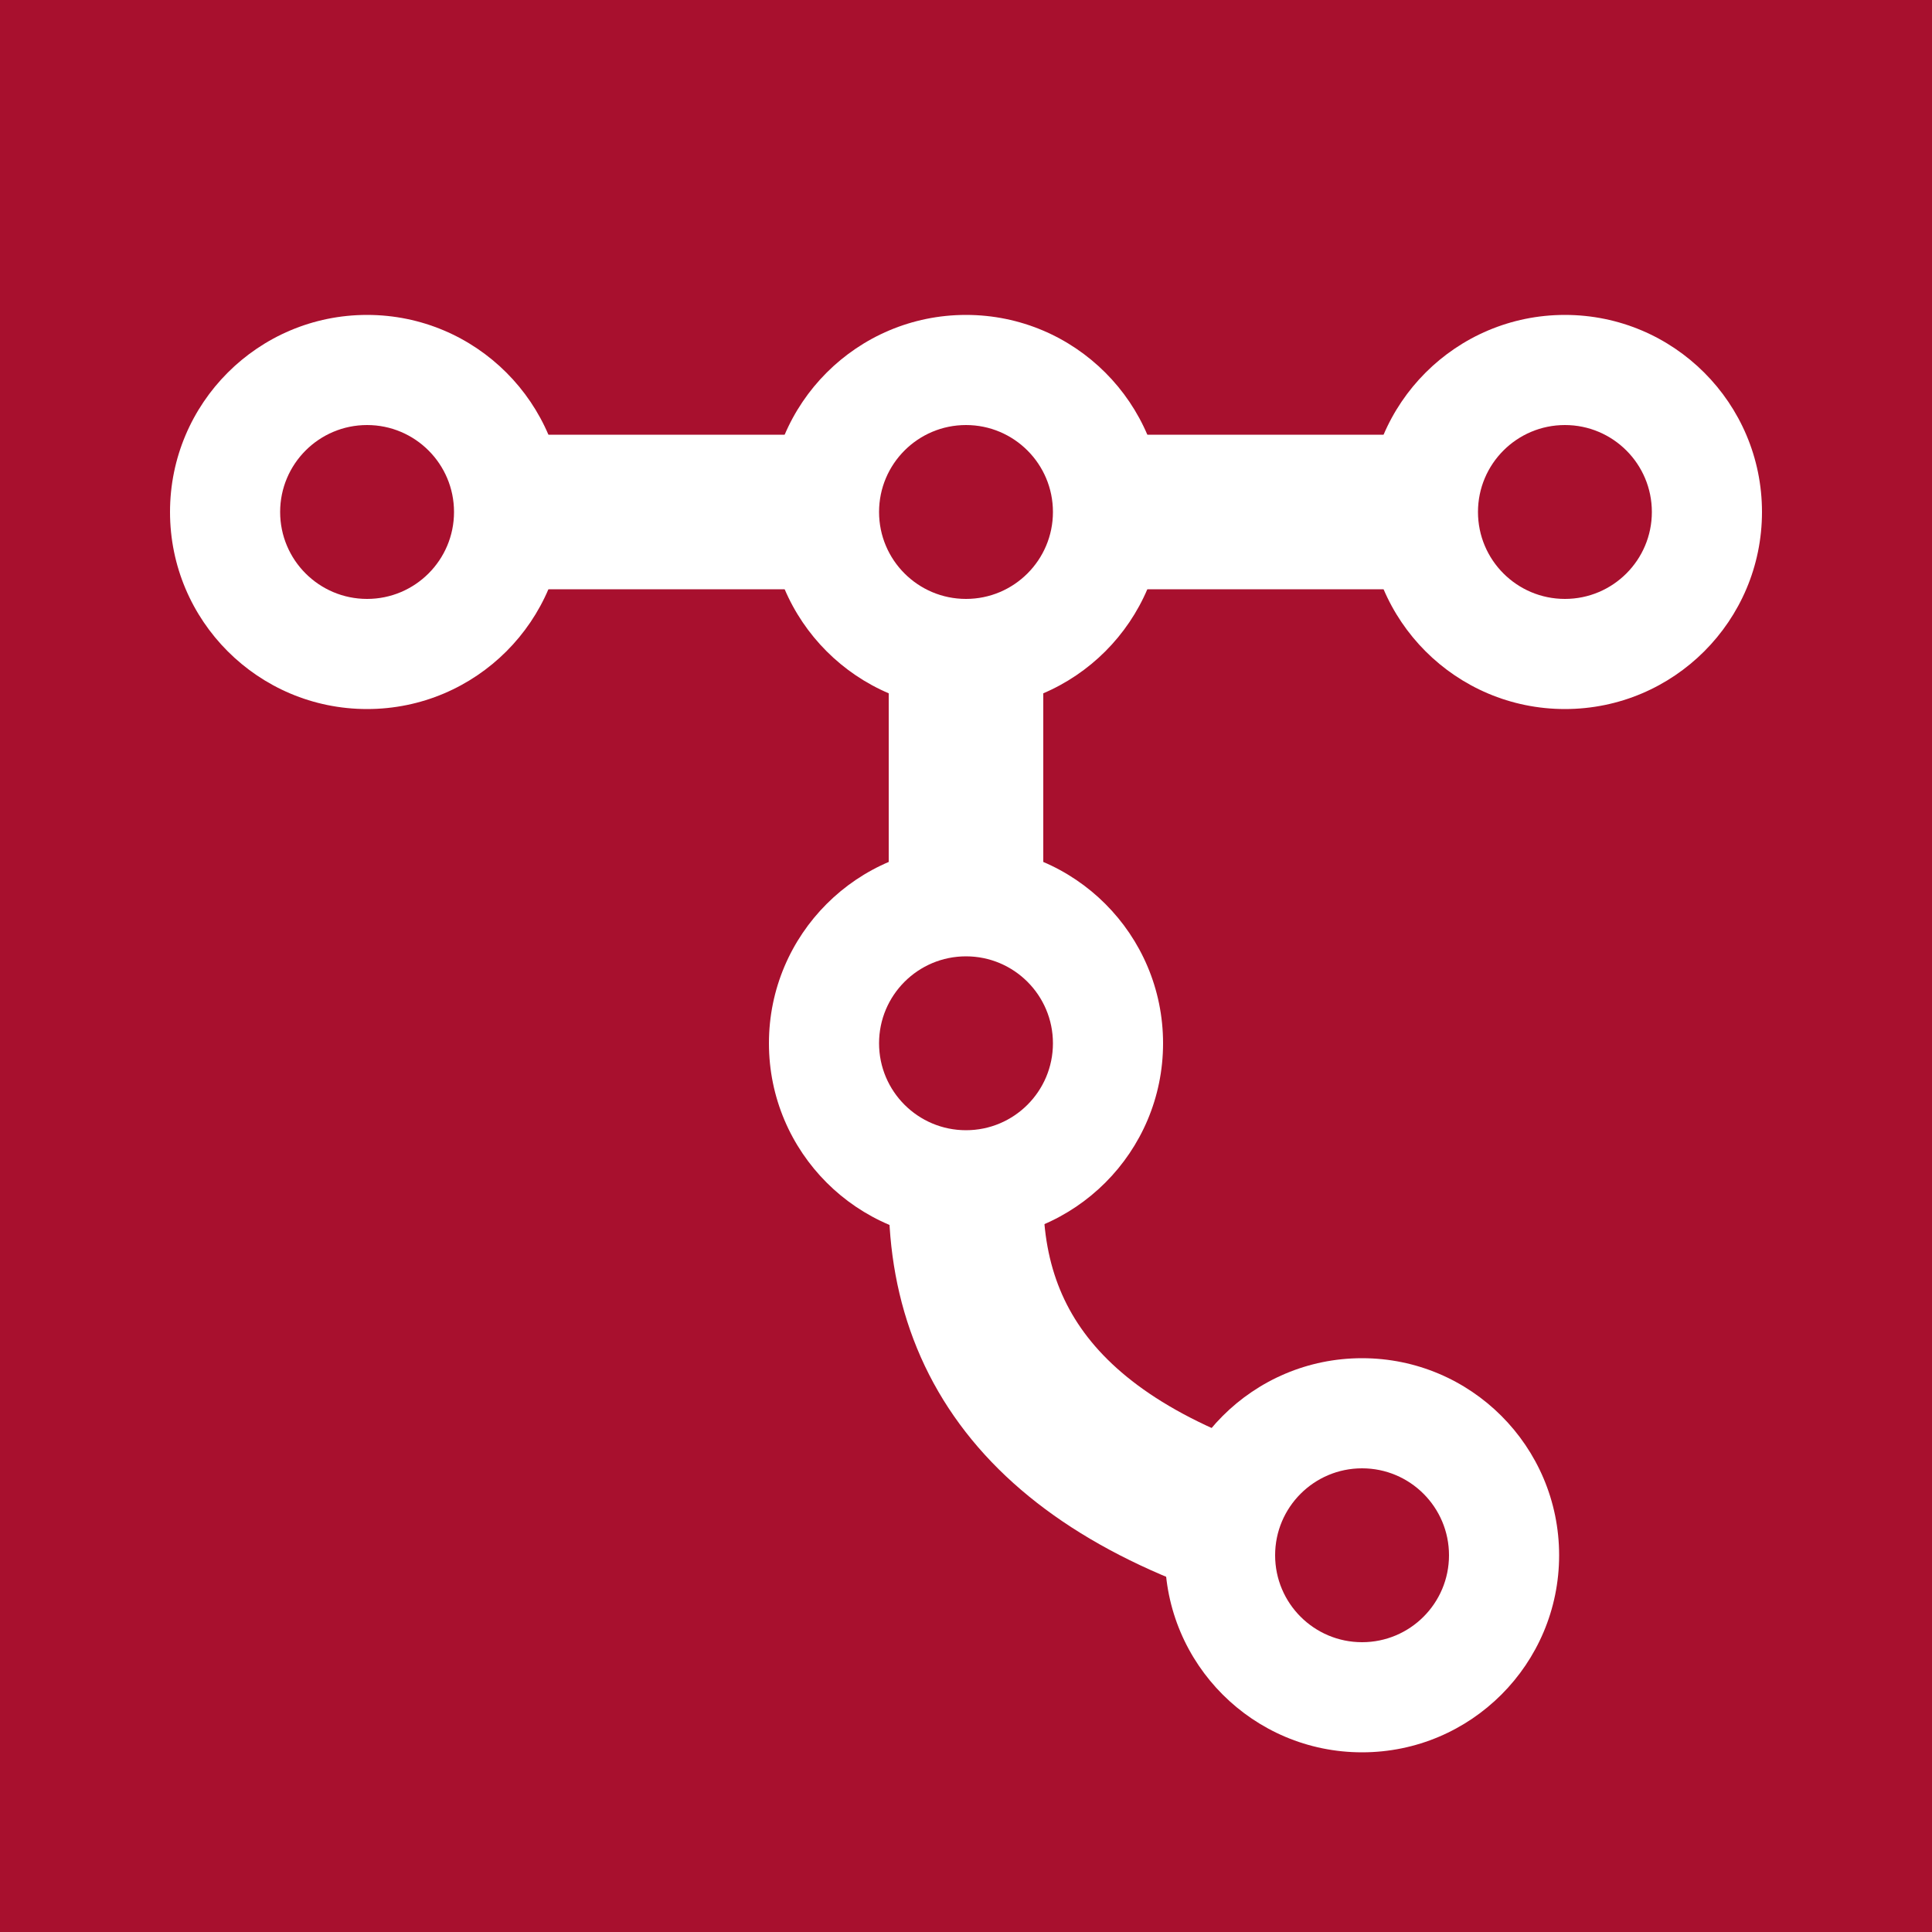
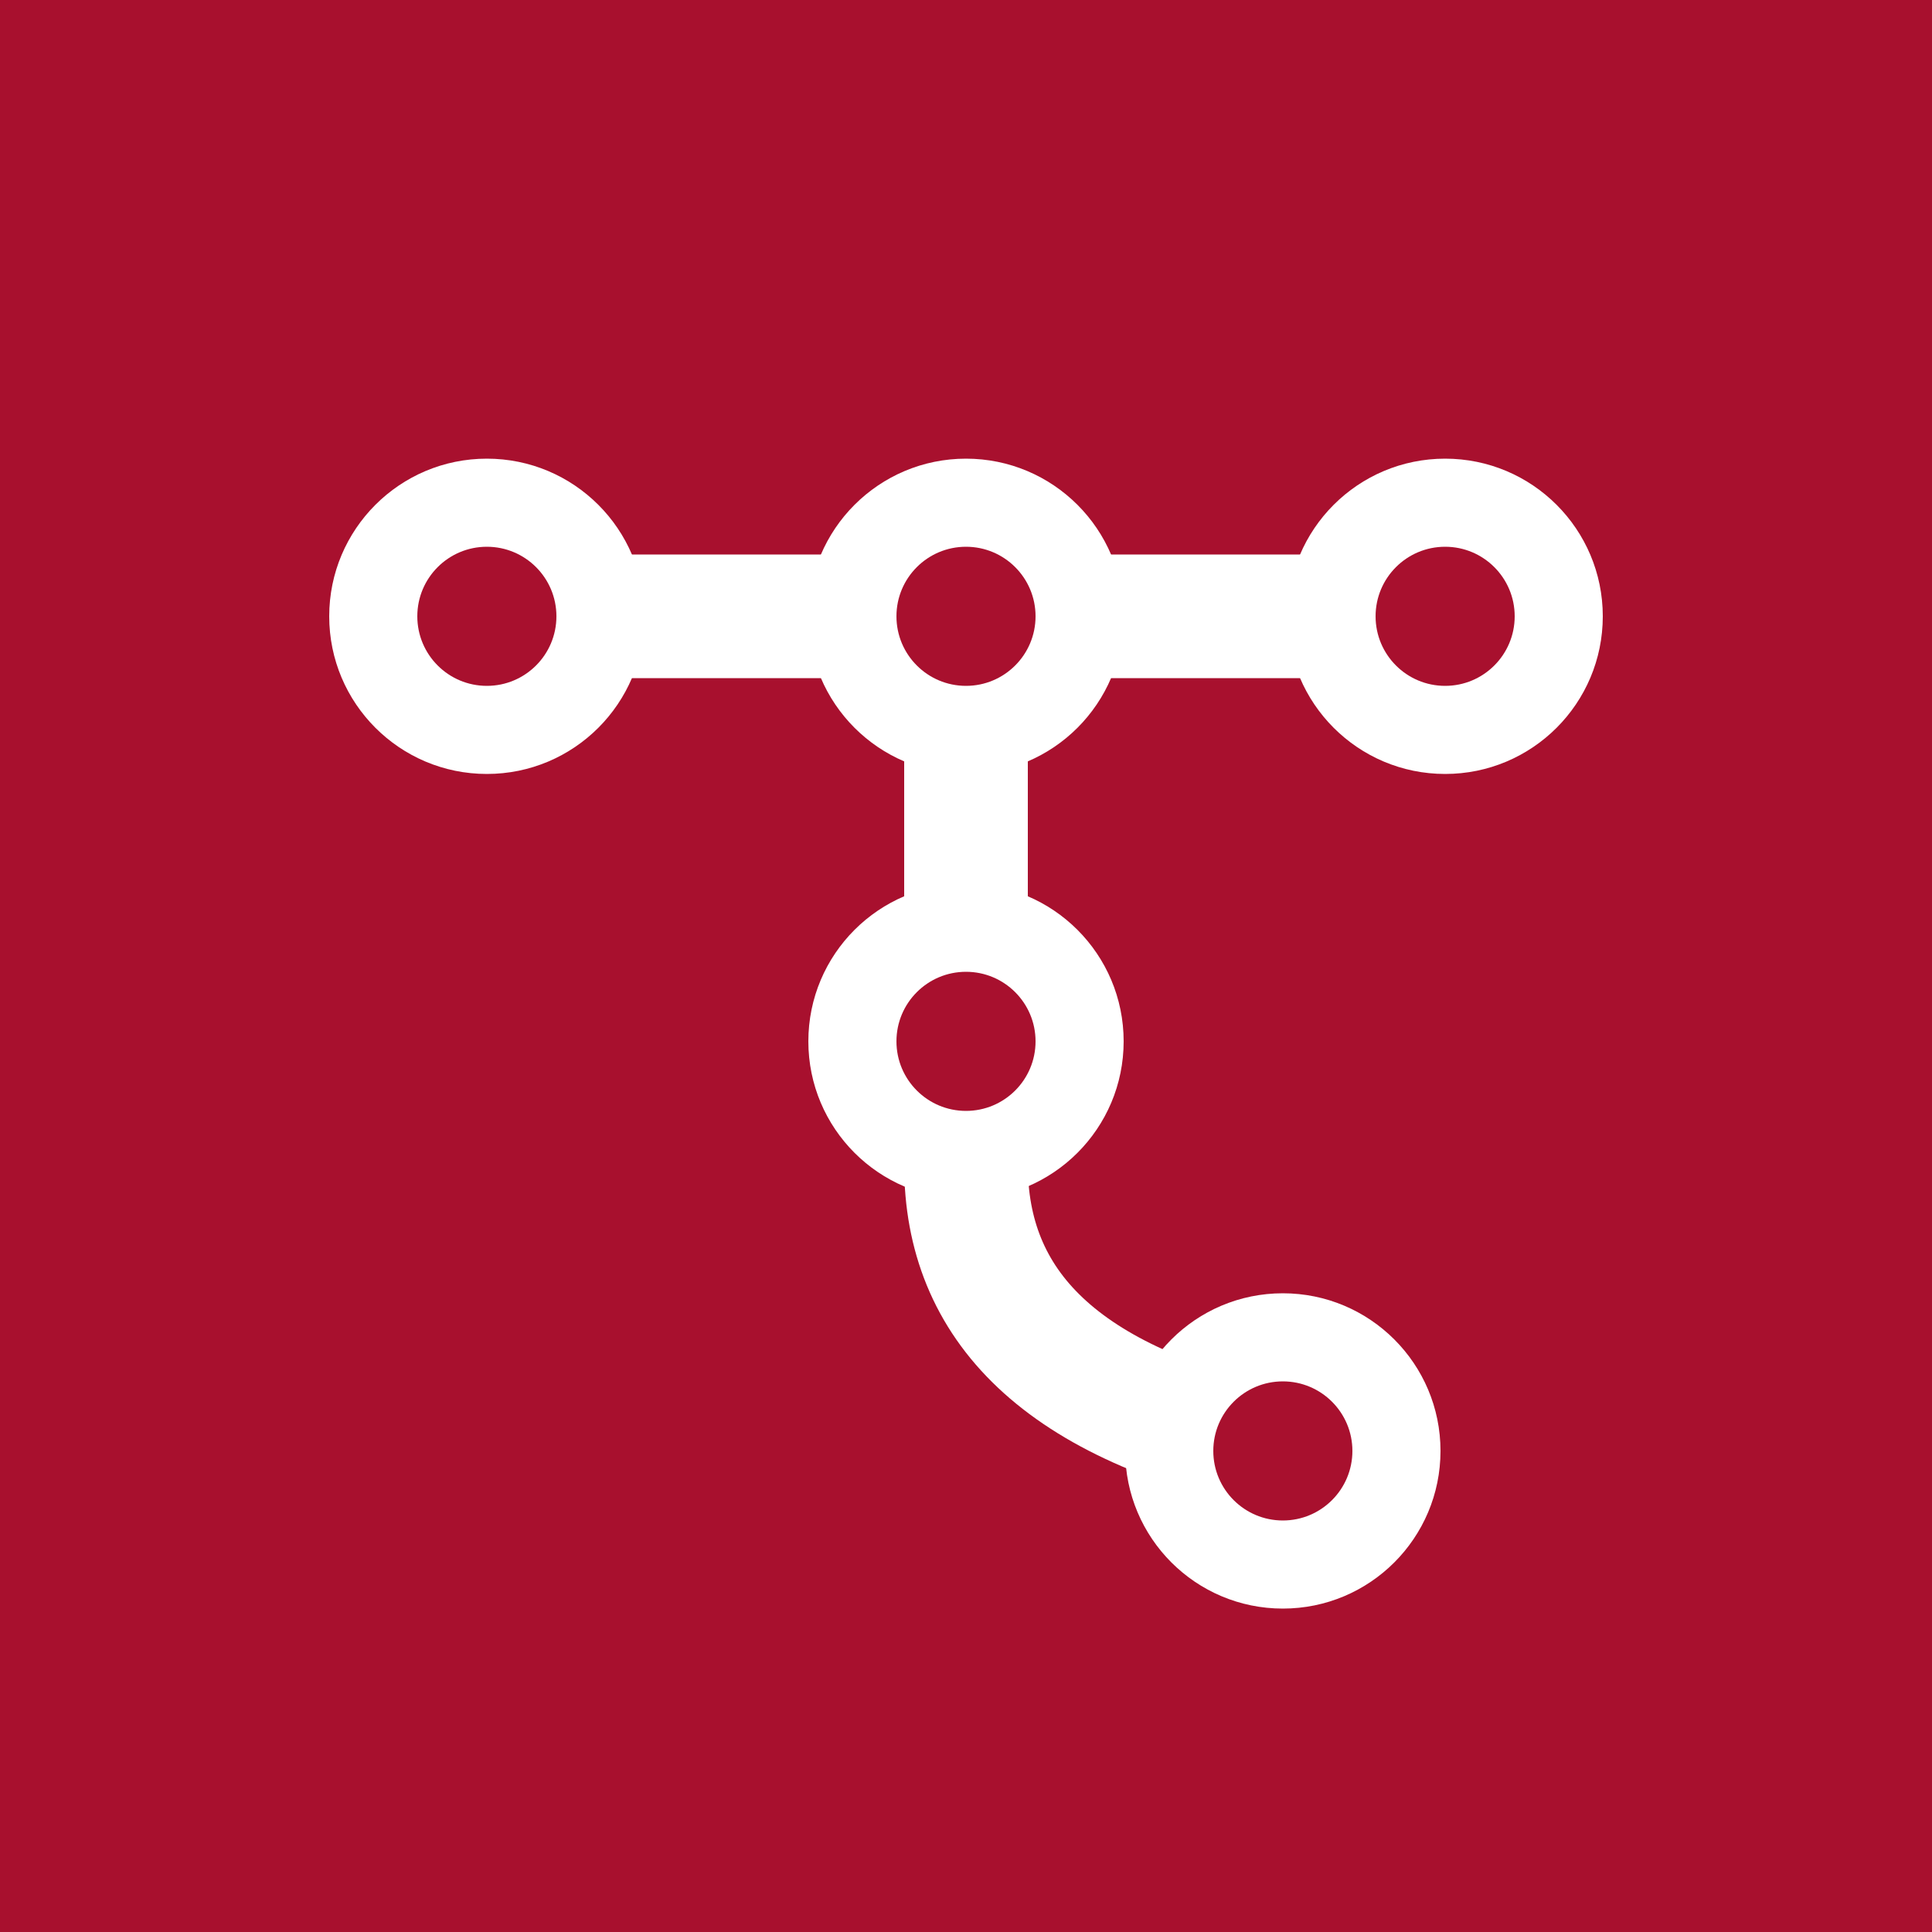
<svg xmlns="http://www.w3.org/2000/svg" viewBox="0 0 100 100">
  <rect width="100" height="100" fill="#a8102e" />
-   <g>
+   <g transform="translate(50 53.5) scale(0.8) translate(-50 -53.5)">
    <path d="M19 26.5H81M50 26.5V62C50 71 56 77.5 70.5 80.5" fill="none" stroke="#fff" stroke-width="8" />
    <g fill="#fff">
      <circle cx="19" cy="26.5" r="10.2" />
      <circle cx="50" cy="26.5" r="10.2" />
      <circle cx="81" cy="26.5" r="10.2" />
      <circle cx="50" cy="54" r="10.2" />
      <circle cx="70.5" cy="80.5" r="10.2" />
    </g>
    <g fill="#a8102e">
      <circle cx="19" cy="26.5" r="4.5" />
      <circle cx="50" cy="26.5" r="4.5" />
      <circle cx="81" cy="26.5" r="4.5" />
      <circle cx="50" cy="54" r="4.5" />
      <circle cx="70.5" cy="80.5" r="4.5" />
    </g>
  </g>
</svg>
